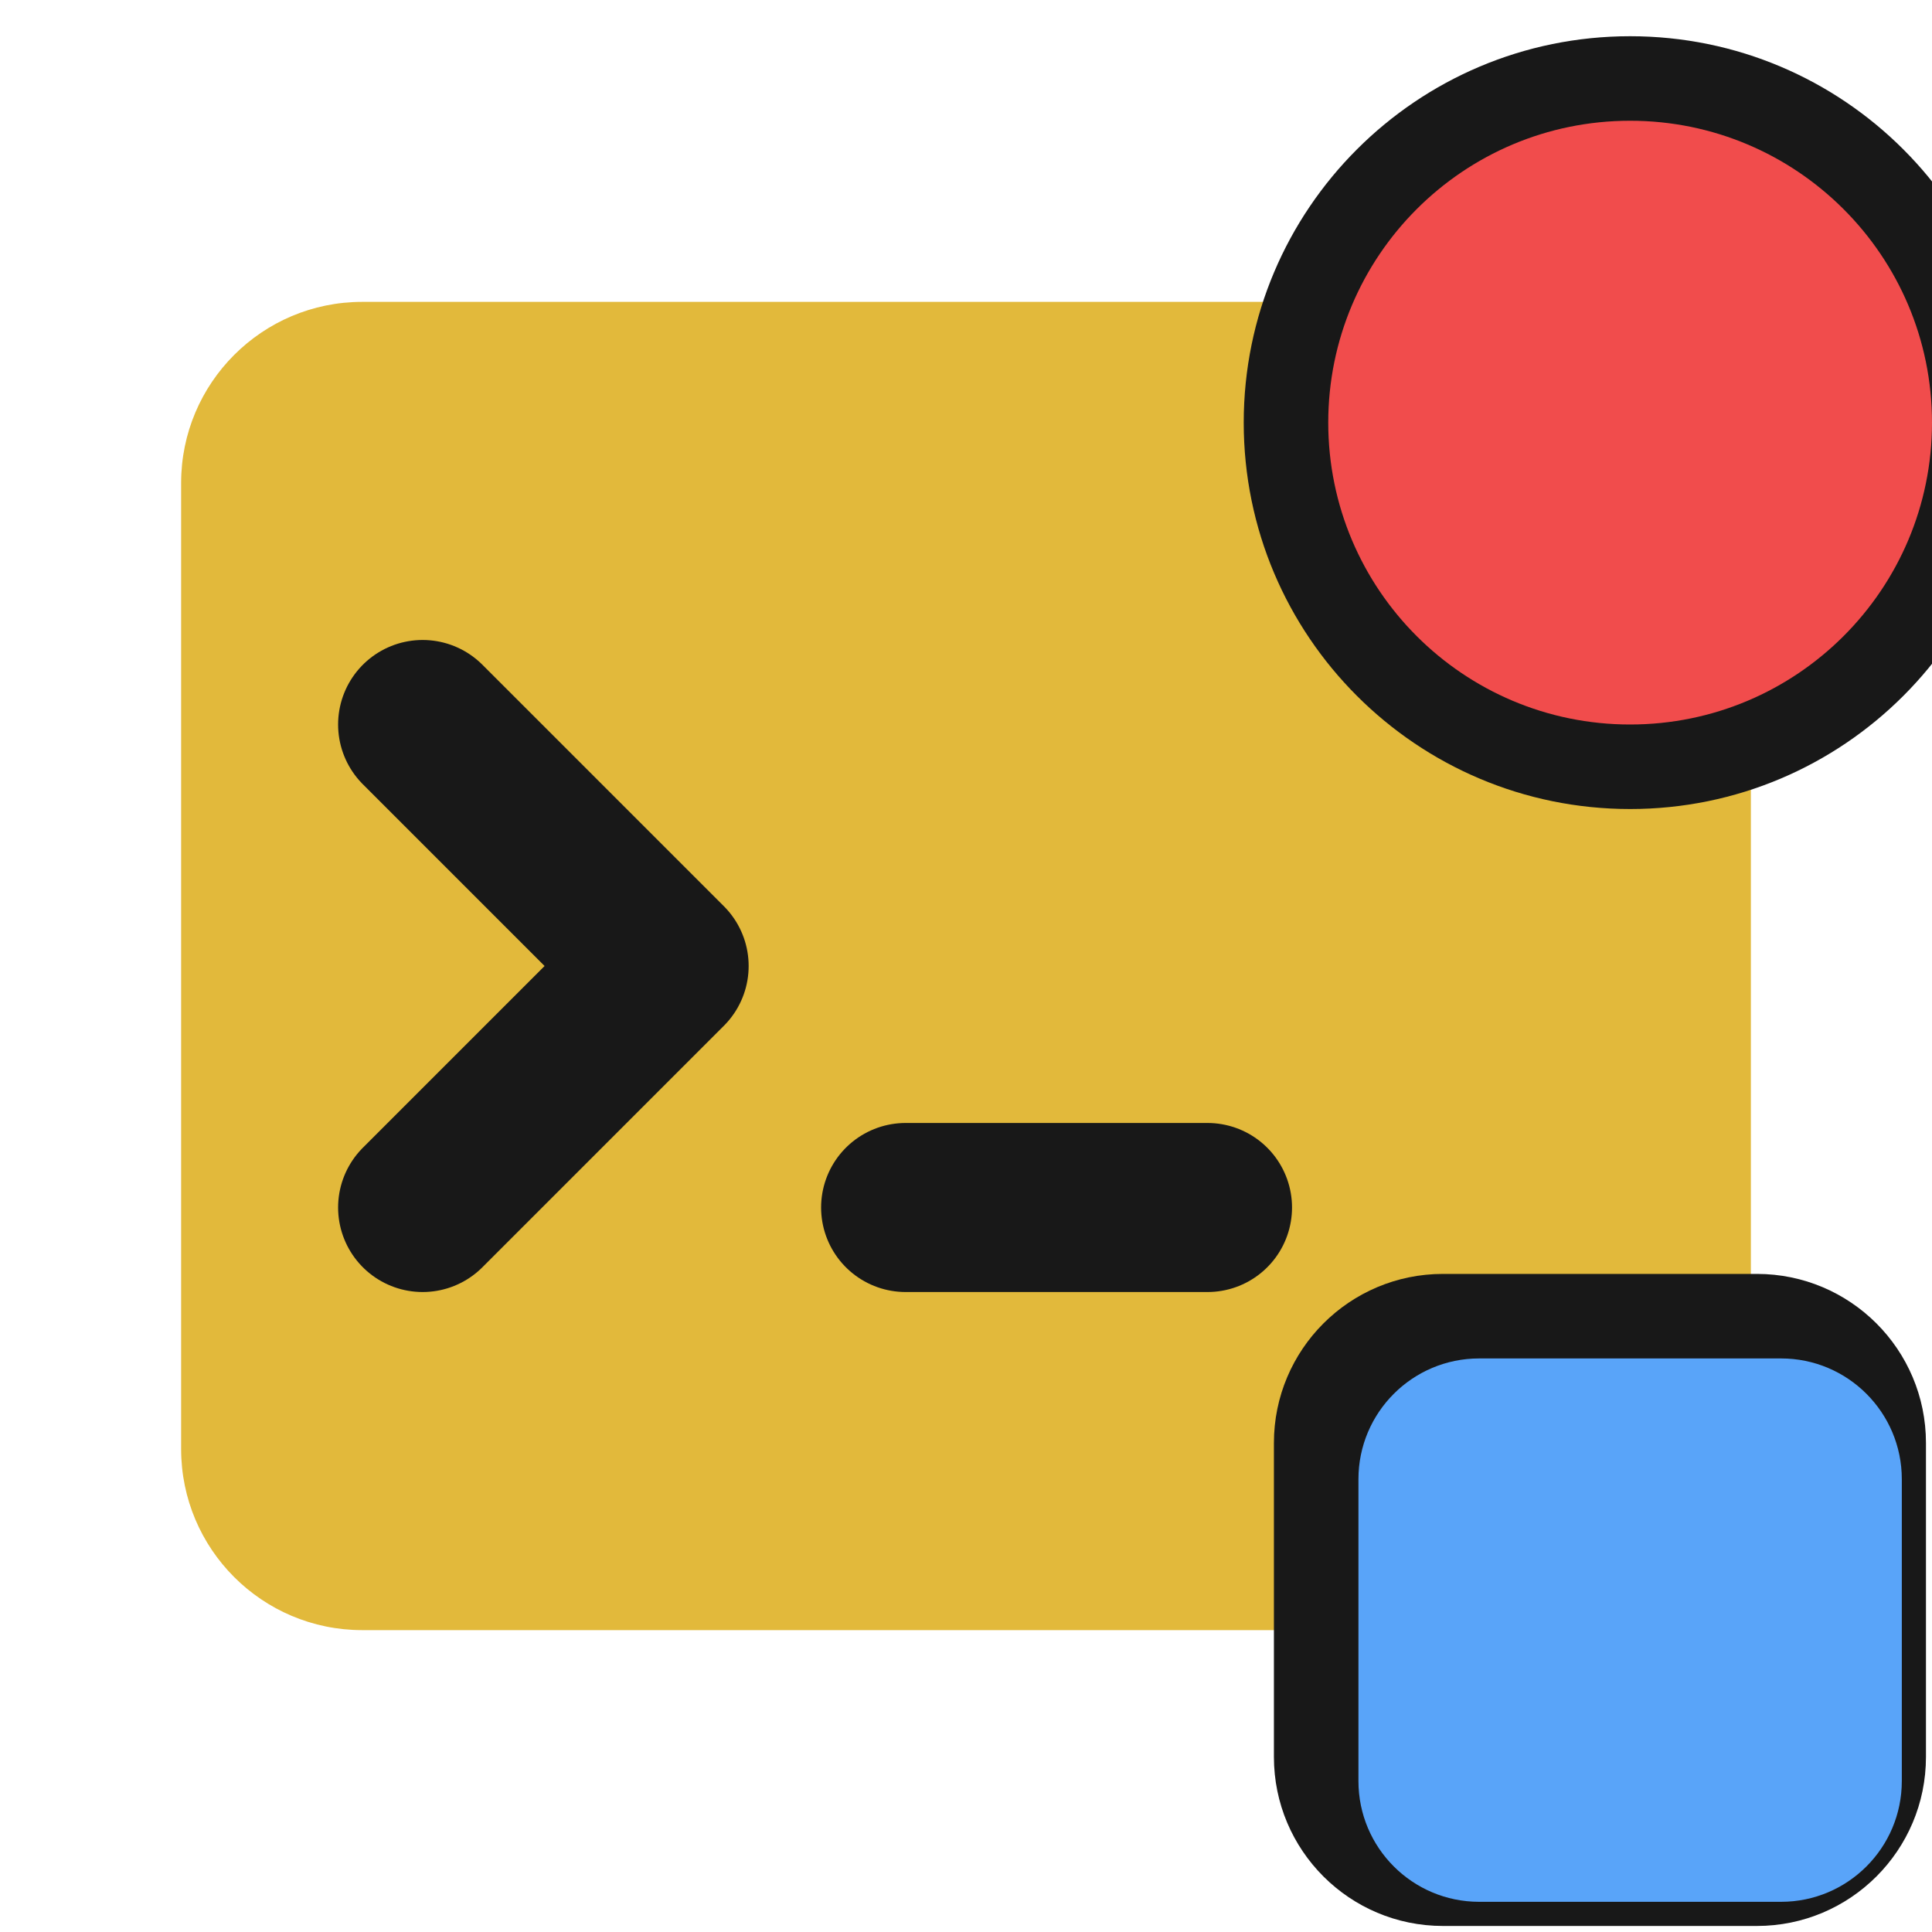
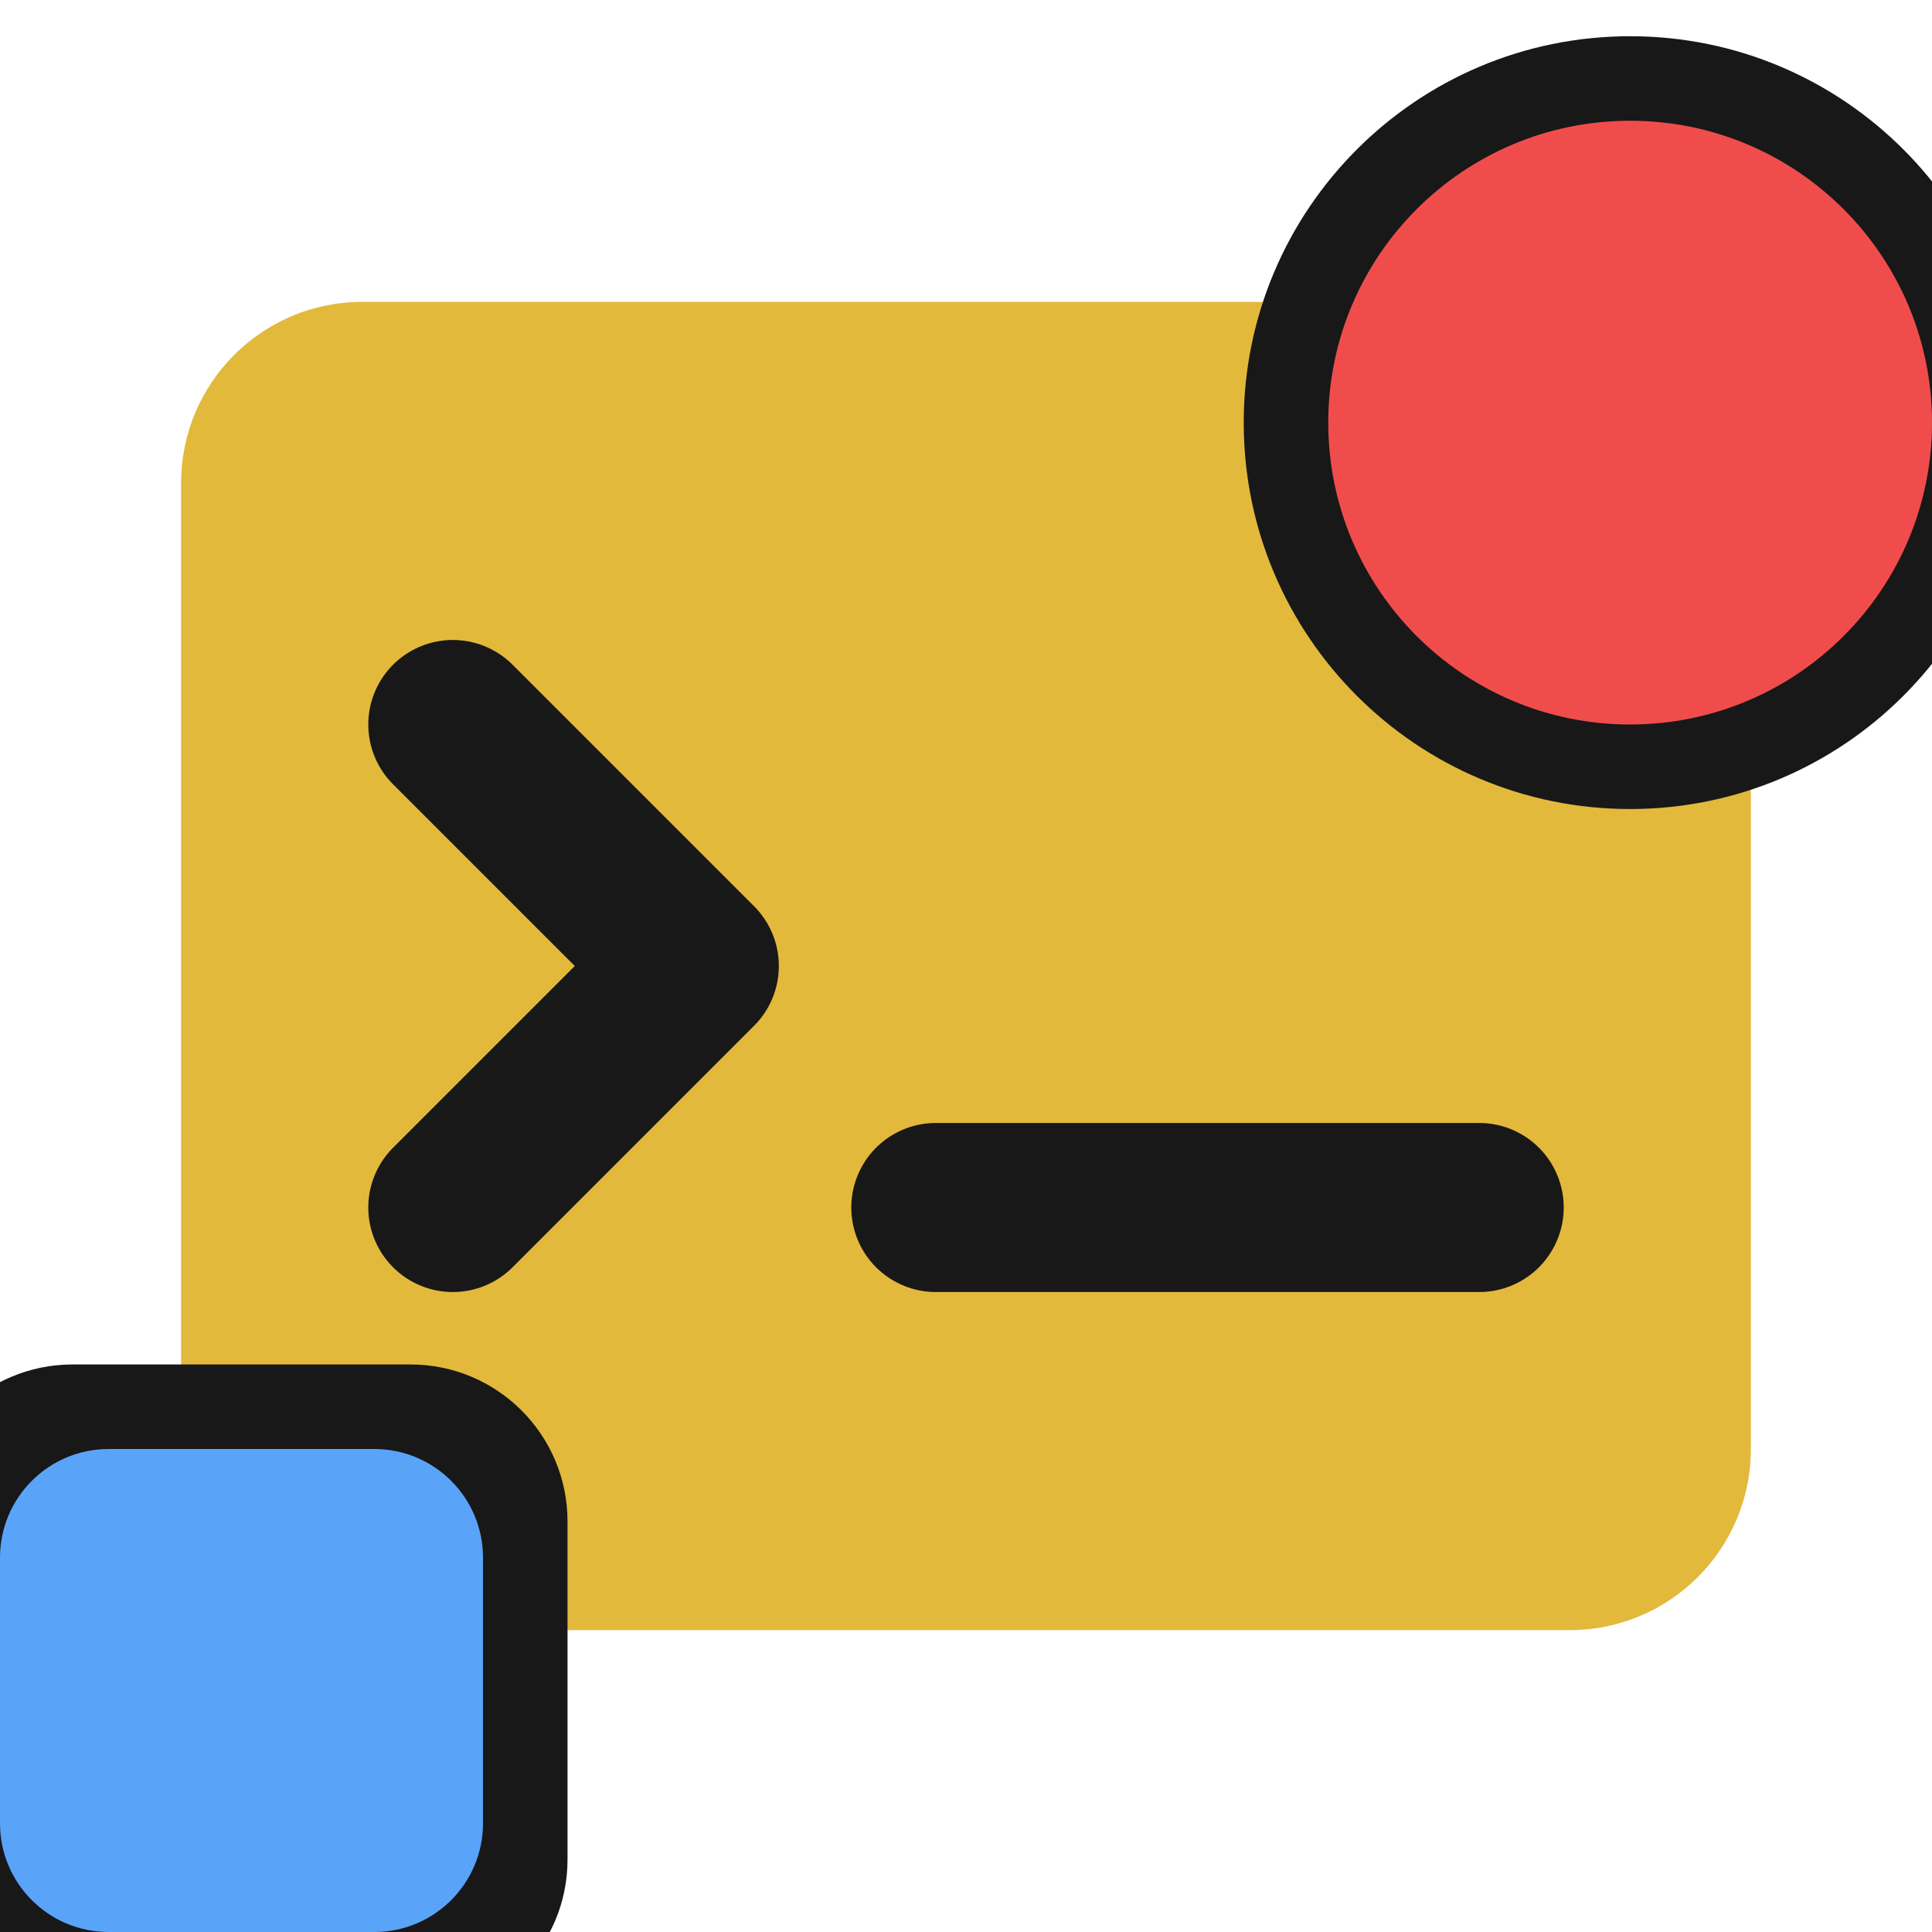
<svg xmlns="http://www.w3.org/2000/svg" width="16" height="16" viewBox="0 0 16 16" fill="none" stroke="#181818" stroke-width="1.4" stroke-linecap="round" stroke-linejoin="round">
  <rect x="1.5" y="2.5" width="13" height="11" rx="1.5" fill="#E2B93B" stroke="none" />
-   <path d="M3.5 6l2 2-2 2" />
-   <path d="M7.5 10h2.5">
+   <path d="M3.75 6l2 2-2 2" />
+   <path d="M7.75 10h4.5">
    <animate attributeName="opacity" values="1;0" keyTimes="0;0.5" dur="1s" calcMode="discrete" repeatCount="indefinite" />
  </path>
  <circle cx="13.5" cy="3.5" r="3.2" fill="#181818" stroke="none" />
  <circle cx="13.5" cy="3.5" r="2.5" fill="#F14C4C" stroke="none">
    <animate attributeName="fill" values="#F14C4C;#FFC9C9;#F14C4C" keyTimes="0;0.5;1" dur="1.2s" calcMode="spline" keySplines="0.4 0 0.6 1;0.4 0 0.6 1" repeatCount="indefinite" />
  </circle>
-   <rect x="10.55" y="10.55" width="5.4" height="5.4" rx="1.4" fill="#181818" stroke="none" />
-   <rect x="11.25" y="11.25" width="4.5" height="4.5" rx="1" fill="#59A4F9" stroke="none" />
+   <rect x="-0.7" y="11.3" width="5.4" height="5.4" rx="1.3" fill="#181818" stroke="none" />
+   <rect x="0" y="12" width="4" height="4" rx="0.9" fill="#59A4F9" stroke="none" />
</svg>
